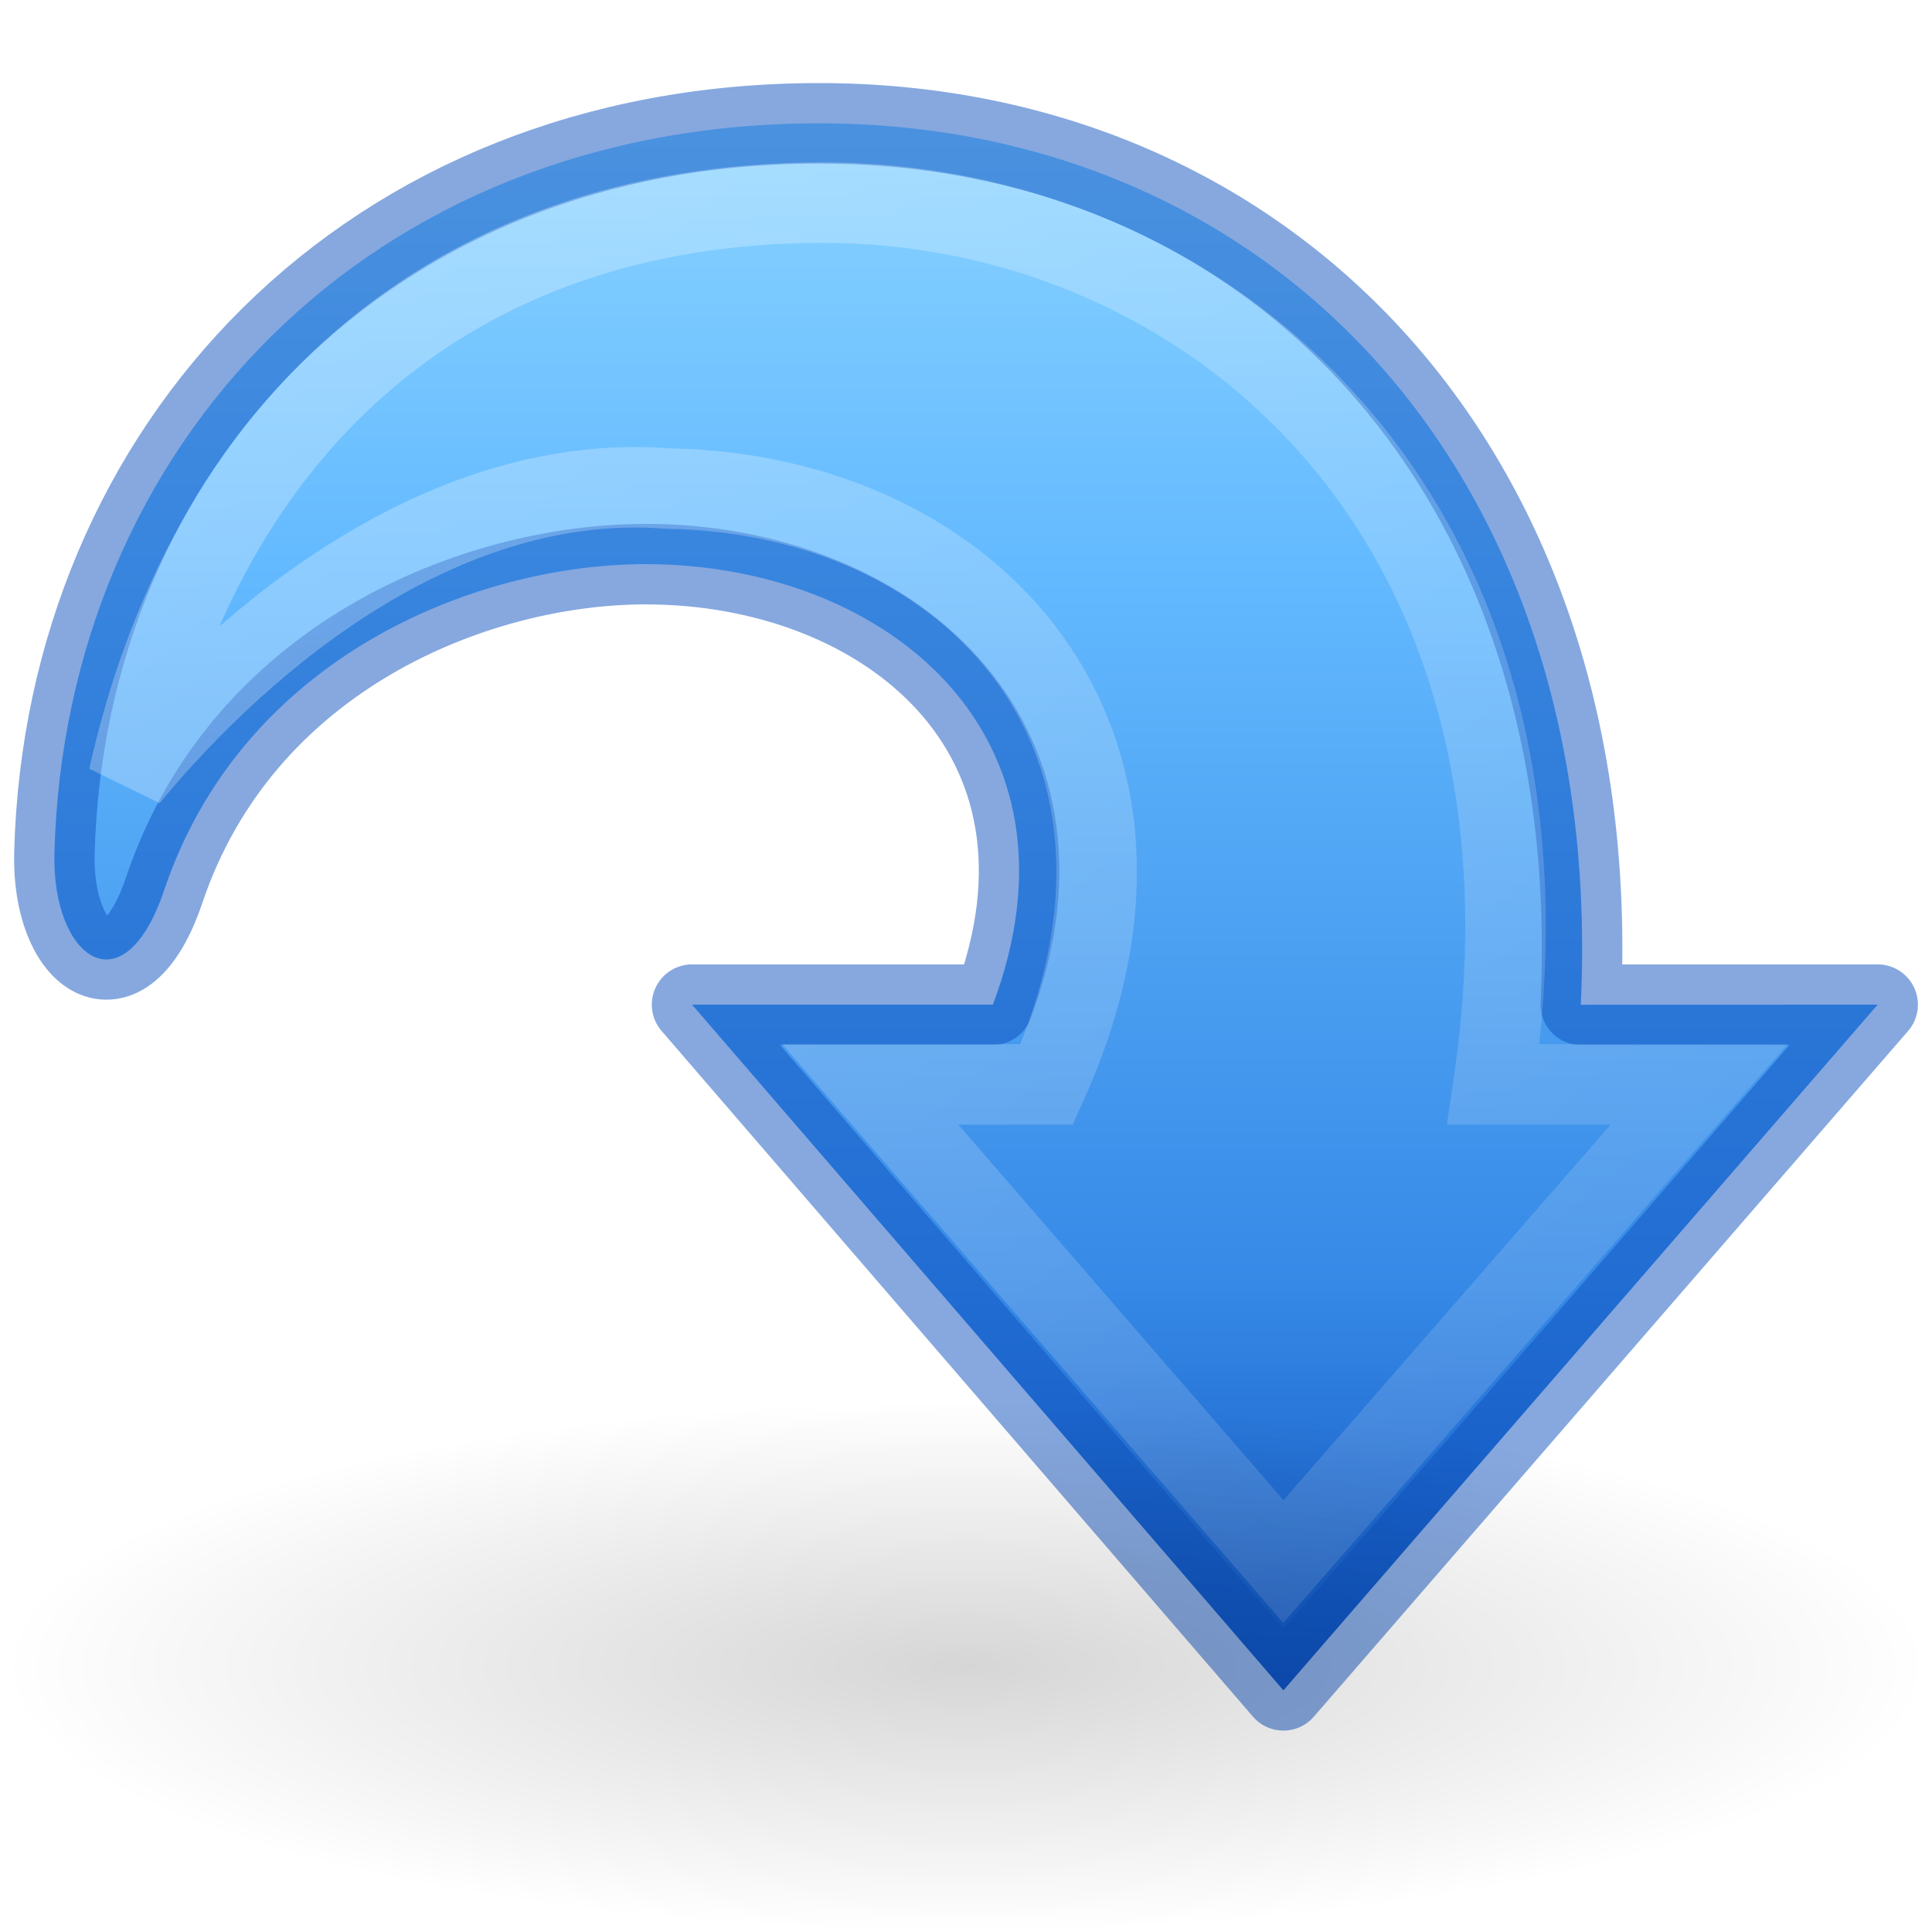
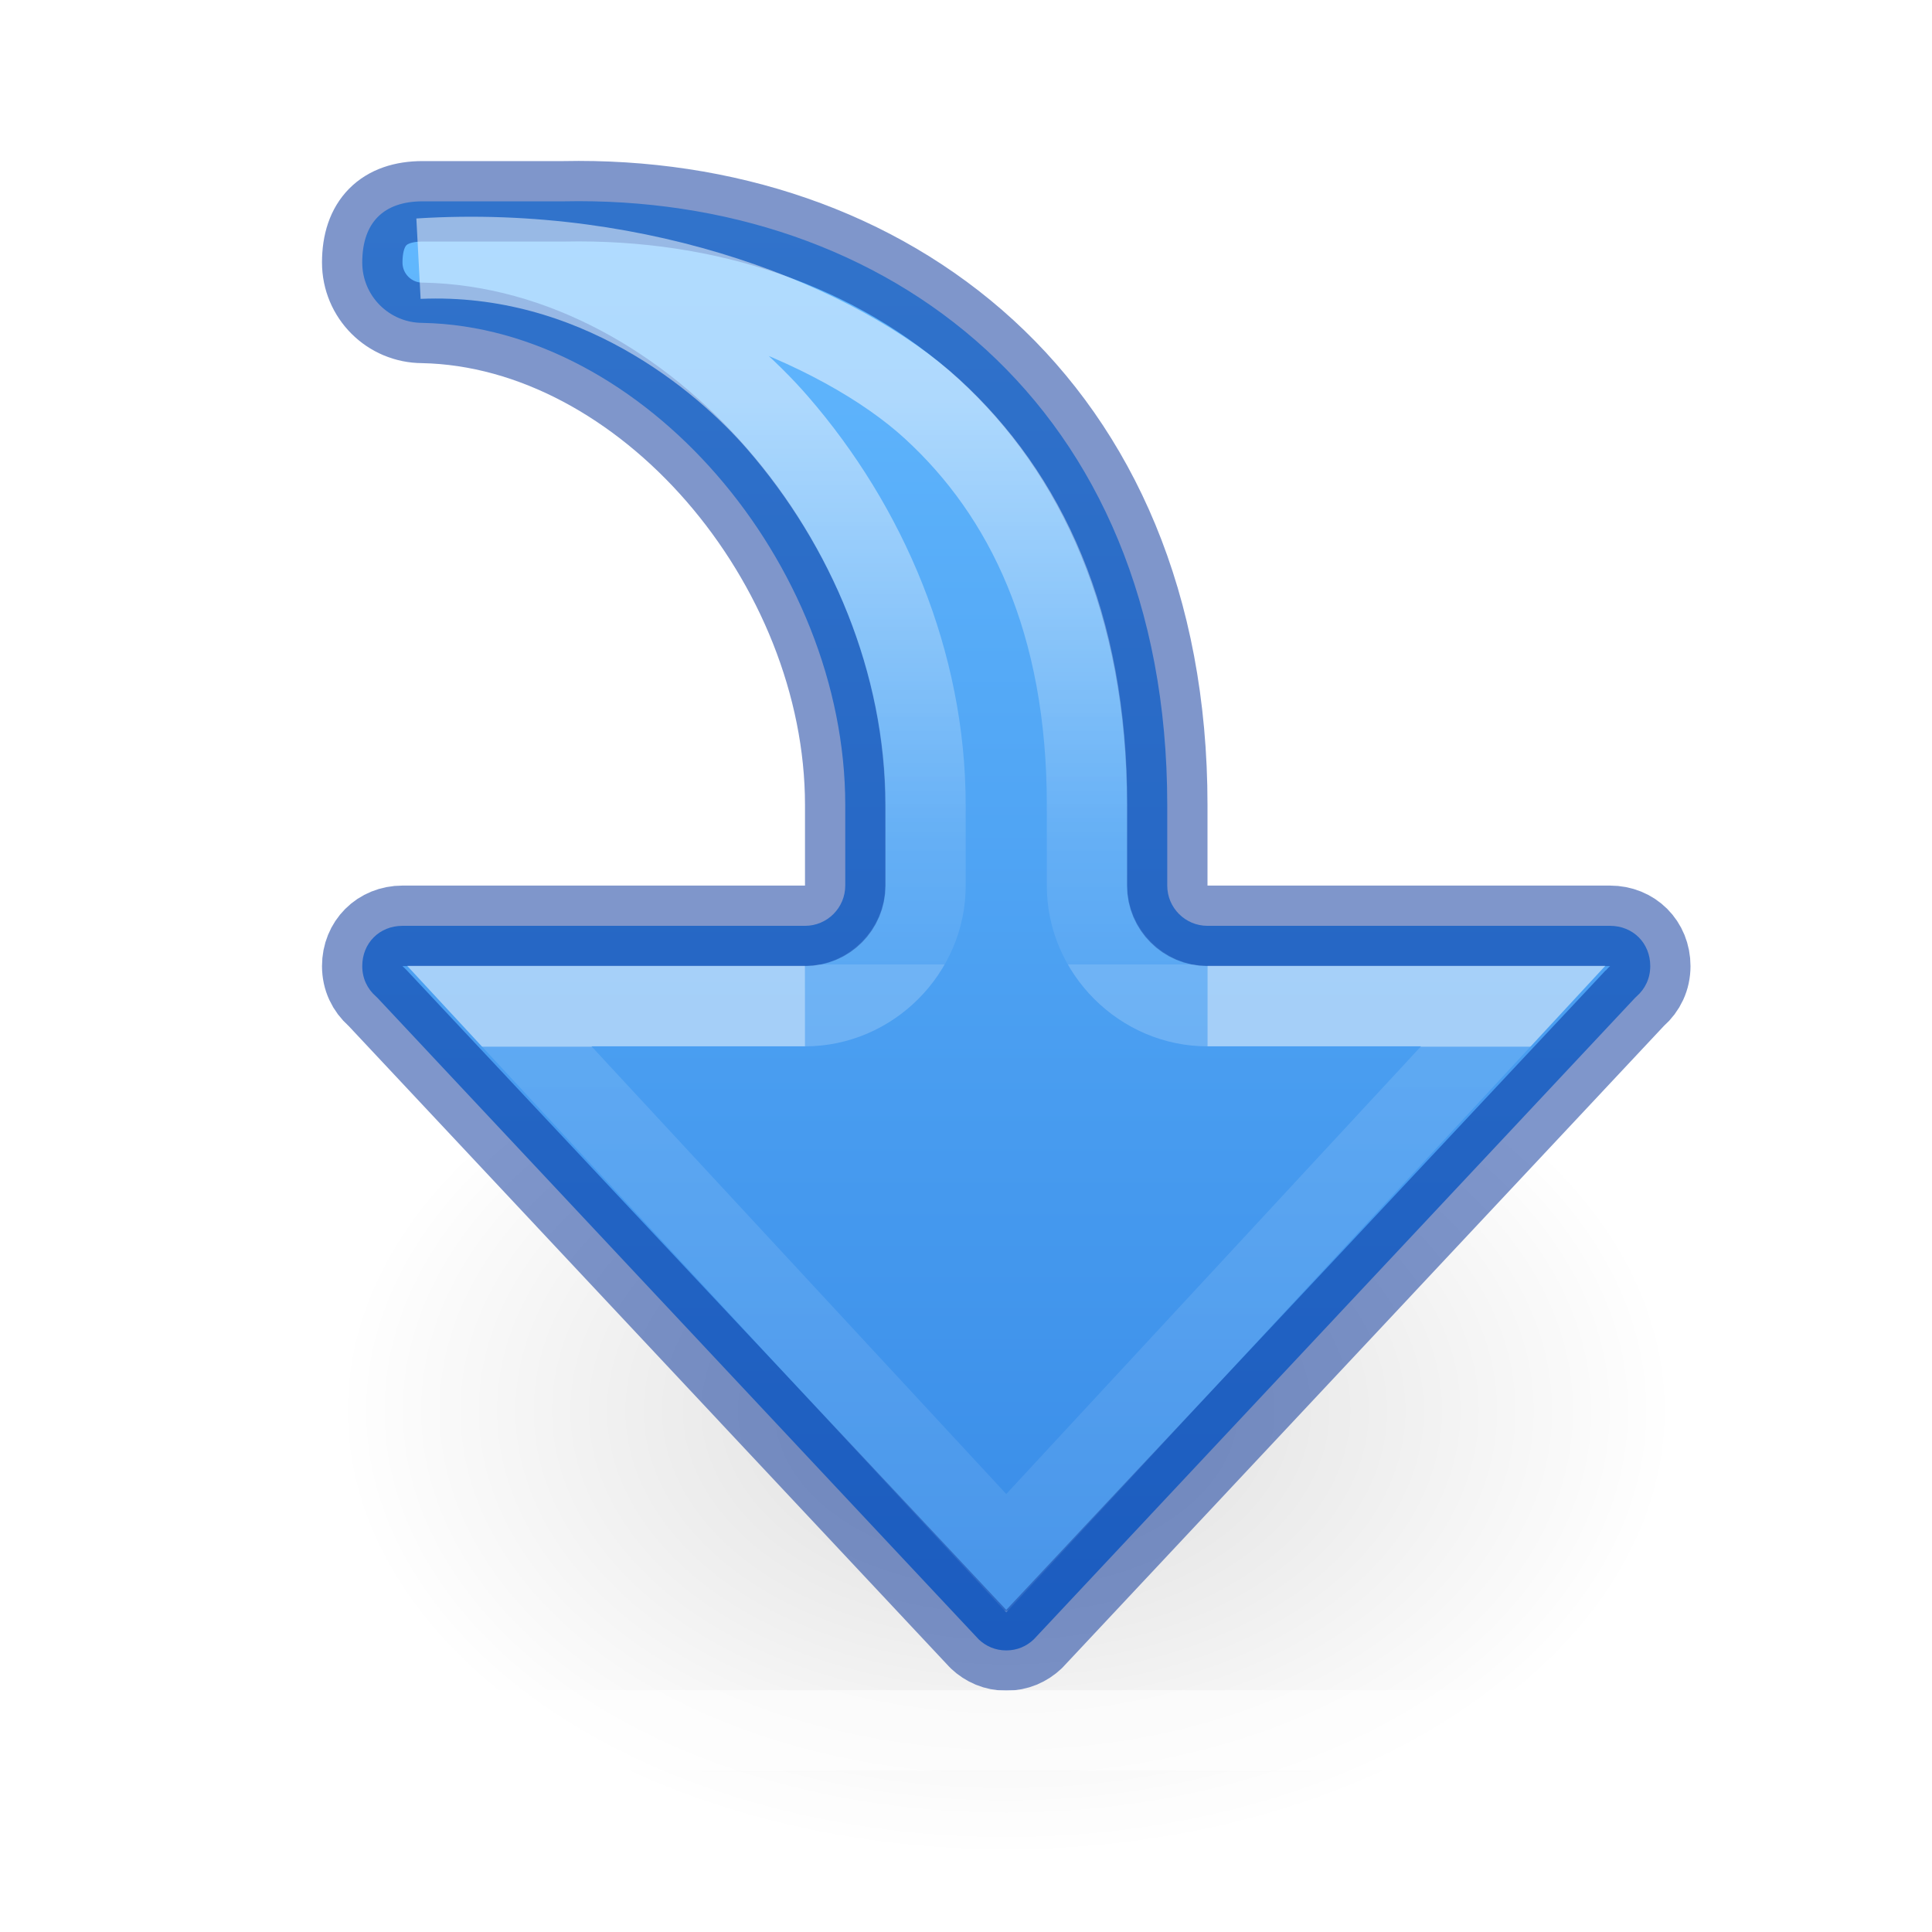
- <svg xmlns="http://www.w3.org/2000/svg" xmlns:xlink="http://www.w3.org/1999/xlink" id="svg2519" height="24" width="24" version="1.0">
-   <defs id="defs2521">
-     <linearGradient gradientTransform="matrix(0.6134245,0,0,0.6095496,-2.745049,-3.078874)" gradientUnits="userSpaceOnUse" xlink:href="#linearGradient2867-449-88-871-390-598-476-591-434-148-57-177" id="linearGradient2781" y2="39.503" x2="25.667" y1="6.692" x1="25.667" />
-     <linearGradient id="linearGradient5113">
-       <stop offset="0" style="stop-color:#ffffff;stop-opacity:1" id="stop5115" />
-       <stop offset="1" style="stop-color:#ffffff;stop-opacity:0" id="stop5117" />
+ <svg xmlns="http://www.w3.org/2000/svg" xmlns:ns1="http://www.openswatchbook.org/uri/2009/osb" xmlns:xlink="http://www.w3.org/1999/xlink" height="24" width="24" version="1.1" id="svg6">
+   <defs id="defs10">
+     <linearGradient id="linearGradient1067">
+       <stop id="stop1063" offset="0" style="stop-color:#64baff;stop-opacity:1" />
+       <stop id="stop1065" offset="1" style="stop-color:#3689e6;stop-opacity:1" />
    </linearGradient>
-     <linearGradient gradientTransform="matrix(0.6162702,0,0,0.6095496,-36.49648,-4.936654)" gradientUnits="userSpaceOnUse" xlink:href="#linearGradient5113" id="linearGradient2778" y2="58.048" x2="105.324" y1="2.048" x1="58.749" />
-     <linearGradient id="linearGradient5105-262-943-861">
-       <stop offset="0" style="stop-color:#000000;stop-opacity:1" id="stop2487" />
-       <stop offset="1" style="stop-color:#000000;stop-opacity:0" id="stop2489" />
+     <linearGradient id="linearGradient1061">
+       <stop offset="0" style="stop-color:#ffffff;stop-opacity:1" id="stop1053" />
+       <stop offset="0.784" style="stop-color:#ffffff;stop-opacity:0.235" id="stop1055" />
+       <stop offset="1" style="stop-color:#ffffff;stop-opacity:0.157" id="stop1057" />
+       <stop offset="1" style="stop-color:#ffffff;stop-opacity:0.392" id="stop1059" />
    </linearGradient>
-     <radialGradient gradientTransform="matrix(1.488372,0,0,0.4093031,-4.744184,12.91046)" gradientUnits="userSpaceOnUse" xlink:href="#linearGradient5105-262-943-861" id="radialGradient2505" fy="19.031" fx="11.25" r="8.062" cy="19.031" cx="11.25" />
-     <linearGradient id="linearGradient2867-449-88-871-390-598-476-591-434-148-57-177">
-       <stop offset="0" style="stop-color:#8cd5ff;stop-opacity:1" id="stop3750" />
-       <stop offset="0.3" style="stop-color:#64baff;stop-opacity:1" id="stop3752" />
-       <stop offset="0.75" style="stop-color:#3689e6;stop-opacity:1" id="stop3754" />
-       <stop offset="1" style="stop-color:#0d52bf;stop-opacity:1" id="stop3756" />
+     <linearGradient id="linearGradient1356">
+       <stop id="stop1348" style="stop-color:#ffffff;stop-opacity:1" offset="0" />
+       <stop id="stop1350" style="stop-color:#ffffff;stop-opacity:0.235" offset="0.001" />
+       <stop id="stop1352" style="stop-color:#ffffff;stop-opacity:0.157" offset="1" />
+       <stop id="stop1354" style="stop-color:#ffffff;stop-opacity:0.392" offset="1" />
    </linearGradient>
+     <linearGradient id="linearGradient1177">
+       <stop id="stop1169" style="stop-color:#ffffff;stop-opacity:1" offset="0" />
+       <stop id="stop1171" style="stop-color:#ffffff;stop-opacity:0.235" offset="0" />
+       <stop id="stop1173" style="stop-color:#ffffff;stop-opacity:0.157" offset="1" />
+       <stop id="stop1175" style="stop-color:#ffffff;stop-opacity:0.392" offset="1" />
+     </linearGradient>
+     <linearGradient ns1:paint="solid" id="linearGradient4526">
+       <stop id="stop4528" offset="0" style="stop-color:#ffffff;stop-opacity:1;" />
+     </linearGradient>
+     <radialGradient cx="24.837" cy="36.421" r="15.645" fx="24.837" fy="36.421" id="radialGradient3862" xlink:href="#linearGradient8662-7" gradientUnits="userSpaceOnUse" gradientTransform="matrix(-0.5299545,0,0,-0.3530774,22.51255,21.83568)" />
+     <linearGradient id="linearGradient8662-7">
+       <stop id="stop8664-0" style="stop-color:#000000;stop-opacity:1" offset="0" />
+       <stop id="stop8666-1" style="stop-color:#000000;stop-opacity:0" offset="1" />
+     </linearGradient>
+     <linearGradient xlink:href="#linearGradient1356" id="linearGradient940" gradientUnits="userSpaceOnUse" gradientTransform="matrix(0,-1.004639,1,0,-41.03703,39.53838)" x1="26.416" y1="57.037" x2="19.448" y2="57.037" />
+     <linearGradient y2="-7.989" x2="13.172" y1="-8" x1="13.172" gradientTransform="matrix(0.9354839,0,0,1,0.6774179,30.00032)" gradientUnits="userSpaceOnUse" id="linearGradient3174-6" xlink:href="#linearGradient1177" />
+     <linearGradient xlink:href="#linearGradient1067" id="linearGradient80-3-3-3" x1="12.95" y1="14.323" x2="-6.11" y2="14.323" gradientUnits="userSpaceOnUse" gradientTransform="matrix(0,-1,-1,0,27,15.00135)" />
+     <linearGradient y2="54.103" x2="27.436" y1="54.103" x1="34.439" gradientTransform="matrix(0,-1.004639,1,0,-41.03703,39.53838)" gradientUnits="userSpaceOnUse" id="linearGradient1050" xlink:href="#linearGradient1061" />
  </defs>
-   <path d="M 23.325,12.48 15.943,20.998 8.597,12.48 H 12.334 C 13.59,9.136 11.011,7.008 8.021,7.008 c -2.125,0 -5.008,1.161 -5.981,4.048 -0.506,1.502 -1.399,0.844 -1.364,-0.461 0.133,-5.036 3.891,-9.063 9.5,-9.063 5.609,0 9.776,4.327 9.461,10.949 z" id="path4972" style="display:inline;overflow:visible;visibility:visible;fill:url(#linearGradient2781);fill-opacity:1;fill-rule:nonzero;stroke:#0d52bf;stroke-width:1;stroke-linecap:butt;stroke-linejoin:round;stroke-miterlimit:4;stroke-dasharray:none;stroke-dashoffset:0;stroke-opacity:0.498;marker:none" />
-   <path d="m 21.107,13.471 -5.164,5.927 -5.132,-5.927 h 2.192 C 14.925,9.217 12.105,6.13 8.297,6.069 5.554,5.855 3.094,7.851 1.597,9.658 2.551,5.381 5.517,2.526 10.207,2.517 c 4.739,-0.009 9.393,3.842 8.346,10.953 z" id="path4980" style="display:inline;overflow:visible;visibility:visible;opacity:0.354;fill:none;stroke:url(#linearGradient2778);stroke-width:1;stroke-linecap:round;stroke-linejoin:miter;stroke-miterlimit:4;stroke-dasharray:none;stroke-dashoffset:0;stroke-opacity:1;marker:none;enable-background:accumulate" />
-   <path d="m 24,20.7 a 12,3.3 0 1 1 -24,0 12,3.3 0 1 1 24,0 z" id="path2638" style="display:inline;overflow:visible;visibility:visible;opacity:0.163;fill:url(#radialGradient2505);fill-opacity:1;fill-rule:nonzero;stroke:none;stroke-width:1.467;marker:none" />
+   <g transform="matrix(-1,0,0,1,21.85018,8.54761)" id="layer1">
+     <path d="m 1.059,8.976 a 8.291,5.524 0 1 1 16.582,0 8.291,5.524 0 0 1 -16.582,0 z" id="path3501-0" style="display:inline;overflow:visible;visibility:visible;opacity:0.141;fill:url(#radialGradient3862);fill-opacity:1;fill-rule:evenodd;stroke:none;stroke-width:1;marker:none" />
+   </g>
+   <path d="m 20.5,12.001 c 0,0.154 -0.064,0.283 -0.168,0.375 -0.007,0.006 -0.015,0.013 -0.021,0.02 l -7.469,7.969 c -0.091,0.086 -0.207,0.137 -0.342,0.137 -0.135,0 -0.251,-0.051 -0.342,-0.137 l -7.469,-7.969 c -0.007,-0.007 -0.014,-0.013 -0.021,-0.02 C 4.564,12.284 4.5,12.155 4.5,12.001 c 0,-0.286 0.214,-0.5 0.5,-0.5 h 5 c 0.276,1.79e-4 0.5,-0.224 0.5,-0.5 v -1 c 0,-3 -2.5,-5.935 -5.25,-5.99 -0.415,0 -0.75,-0.335 -0.75,-0.75 C 4.5,2.765 4.765,2.501 5.25,2.501 H 7 c 4,-0.084 7.5,2.5 7.5,7.5 v 1 c -1.79e-4,0.276 0.224,0.5 0.5,0.5 h 5 c 0.286,0 0.5,0.214 0.5,0.5 z" style="font-variation-settings:normal;vector-effect:none;fill:url(#linearGradient80-3-3-3);fill-opacity:1;stroke:#002e99;stroke-width:1;stroke-linecap:round;stroke-linejoin:round;stroke-miterlimit:4;stroke-dasharray:none;stroke-dashoffset:0;stroke-opacity:0.5;stop-color:#000000" id="rect1082-6" />
+   <path style="color:#000000;font-variation-settings:normal;clip-rule:nonzero;display:inline;overflow:visible;visibility:visible;opacity:0.6;isolation:auto;mix-blend-mode:normal;color-interpolation:sRGB;color-interpolation-filters:linearRGB;solid-color:#000000;solid-opacity:1;vector-effect:none;fill:none;fill-opacity:1;fill-rule:nonzero;stroke:url(#linearGradient3174-6);stroke-width:1;stroke-linecap:butt;stroke-linejoin:miter;stroke-miterlimit:4;stroke-dasharray:none;stroke-dashoffset:0;stroke-opacity:1;marker:none;marker-start:none;marker-mid:none;marker-end:none;color-rendering:auto;image-rendering:auto;shape-rendering:auto;text-rendering:auto;enable-background:accumulate;stop-color:#000000" d="m 5.496,22.504 v -1.008 h 14.008 v 1.008 z" id="path2343-3" />
+   <path id="path873-5-5-2" style="font-variation-settings:normal;opacity:0.5;vector-effect:none;fill:none;fill-opacity:1;stroke:url(#linearGradient940);stroke-width:1;stroke-linecap:butt;stroke-linejoin:miter;stroke-miterlimit:4;stroke-dasharray:none;stroke-dashoffset:0;stroke-opacity:1;marker:none;marker-start:none;marker-mid:none;marker-end:none;stop-color:#000000" d="M 10,12.498 H 6.203 L 12.5,19.295 18.797,12.498 H 15" />
+   <path d="m 15,12.498 c -0.815,5.28e-4 -1.497,-0.681 -1.496,-1.496 v -1 c 0,-2.268 -0.762,-3.855 -1.926,-4.922 C 10.441,4.038 7.996,3.035 5.204,3.213 7.386,3.121 8.972,4.46 9.658,5.25 10.774,6.536 11.496,8.225 11.496,10.002 v 1 C 11.497,11.817 10.815,12.499 10,12.498" style="font-variation-settings:normal;opacity:0.5;vector-effect:none;fill:none;fill-opacity:1;stroke:url(#linearGradient1050);stroke-width:1;stroke-linecap:butt;stroke-linejoin:miter;stroke-miterlimit:4;stroke-dasharray:none;stroke-dashoffset:0;stroke-opacity:1;marker:none;marker-start:none;marker-mid:none;marker-end:none;stop-color:#000000;stop-opacity:1" id="rect1082-6-3" />
</svg>
